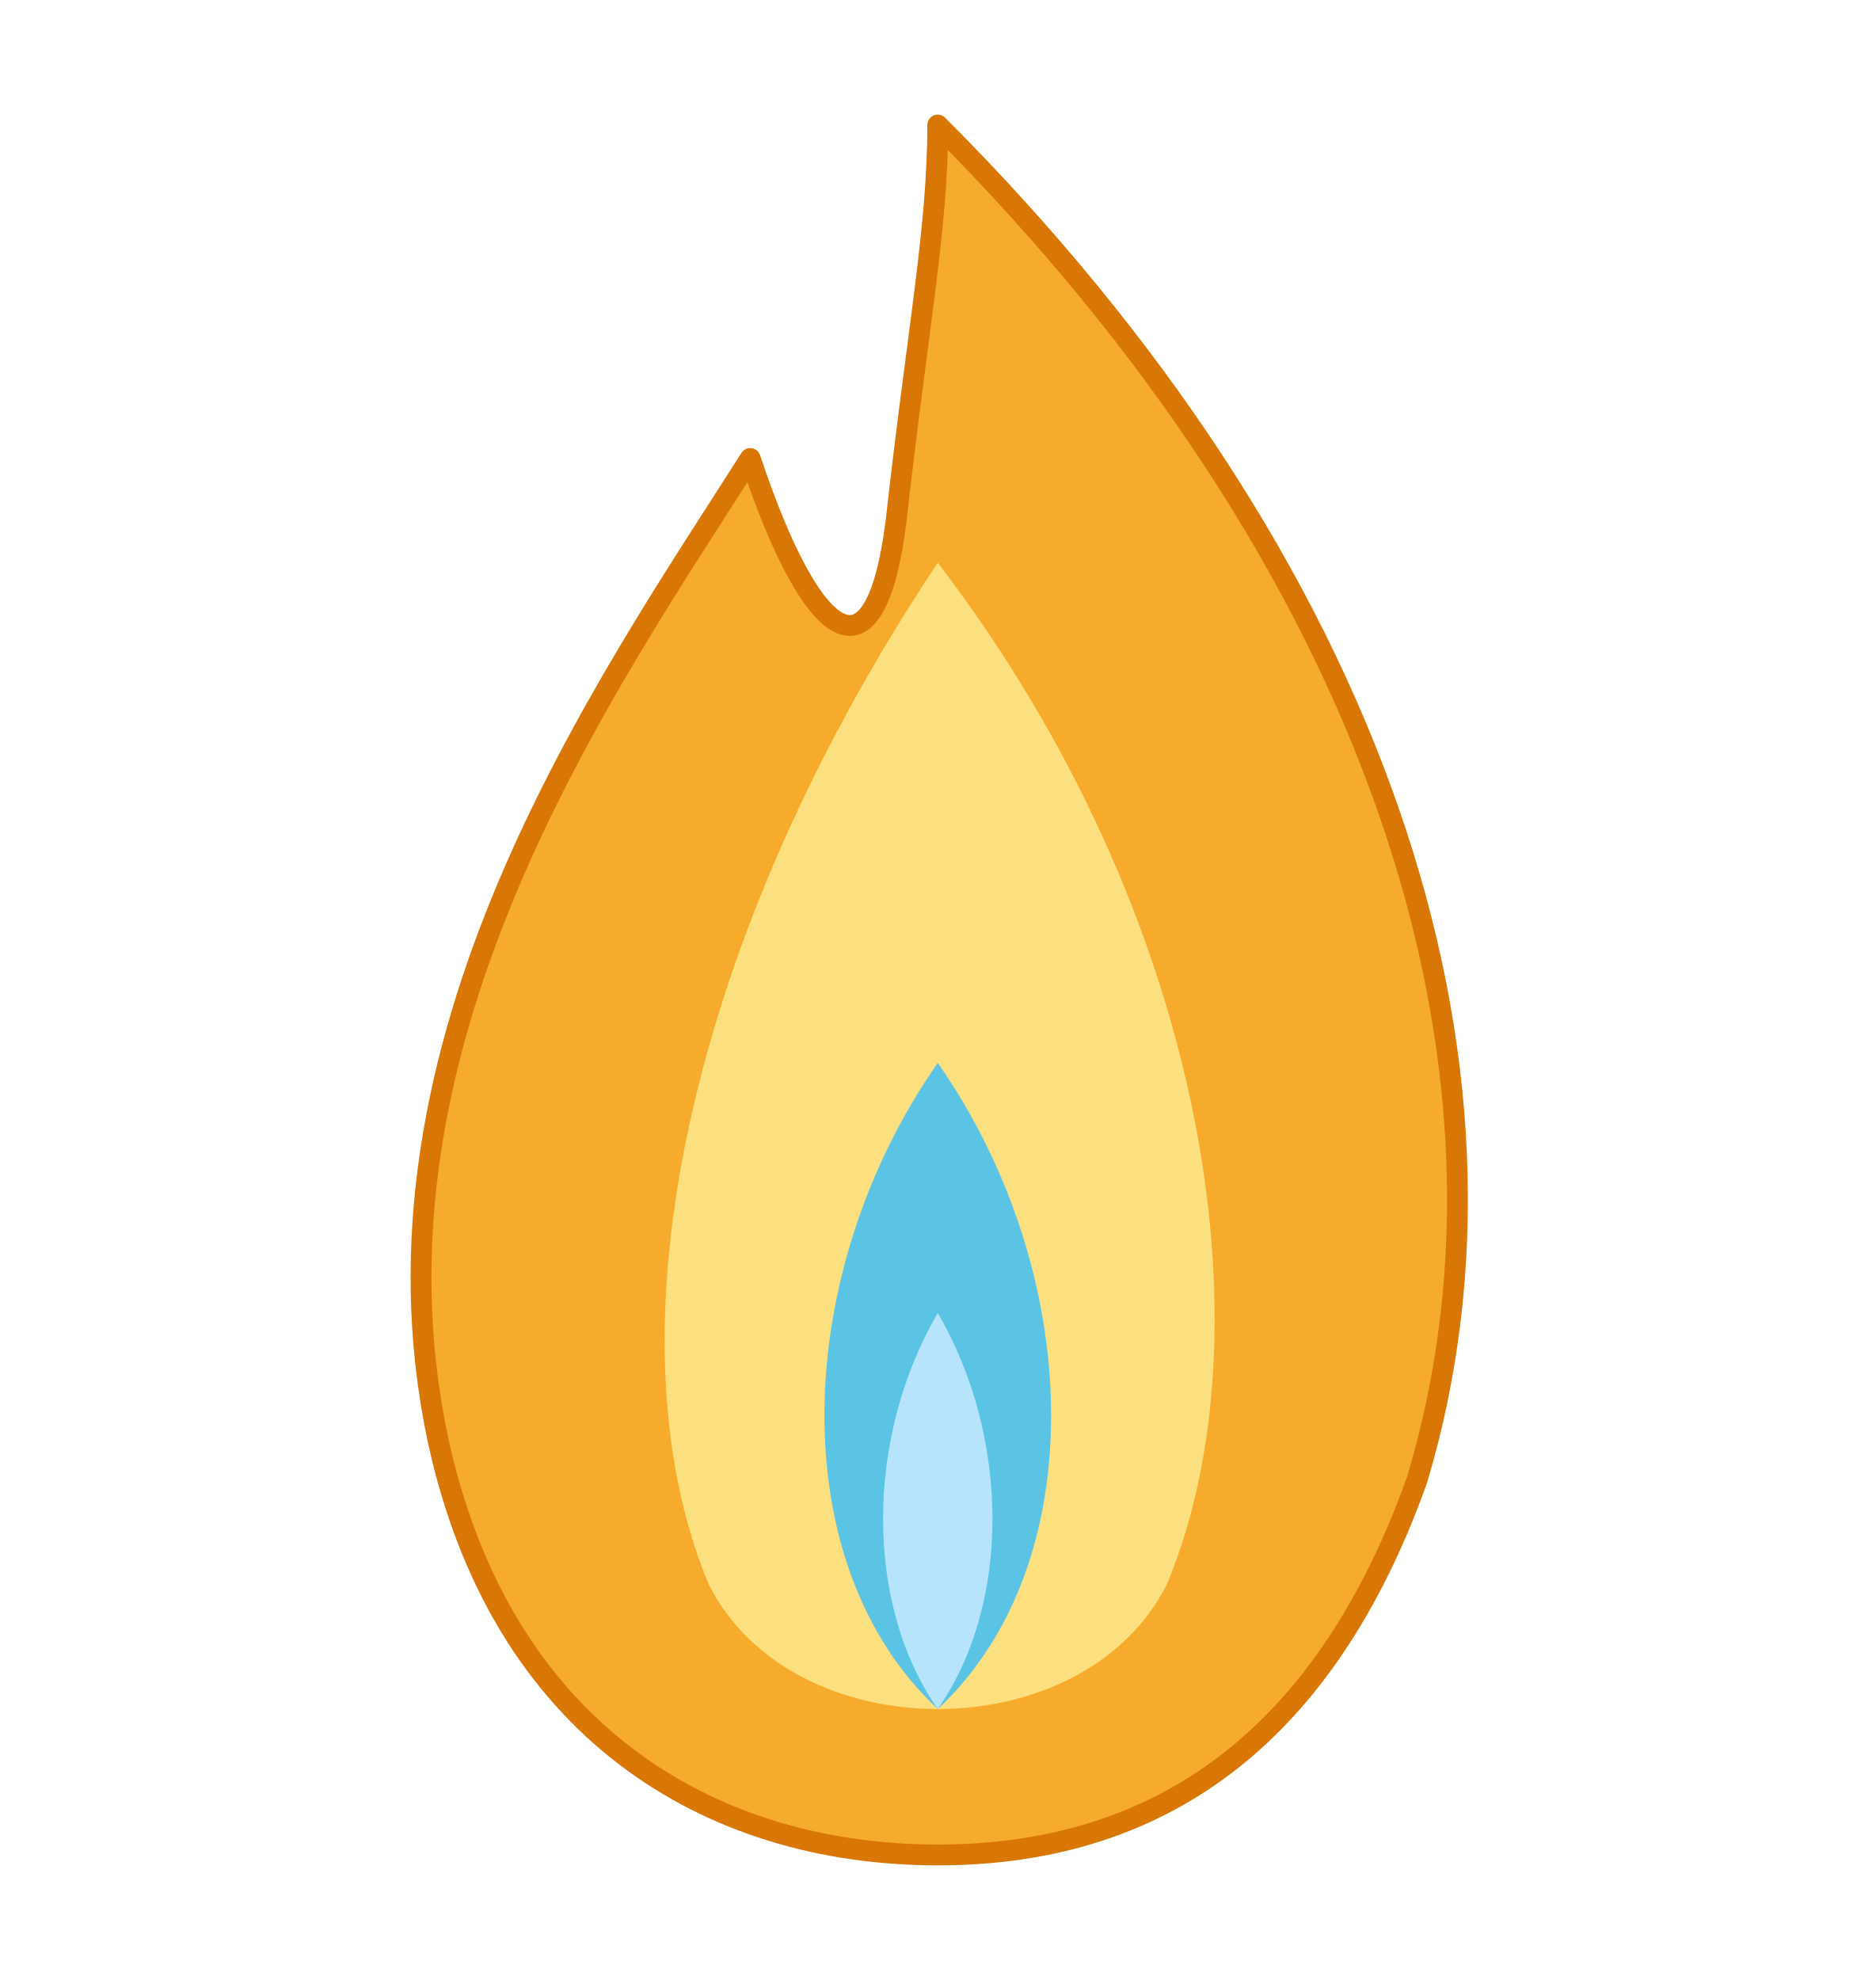
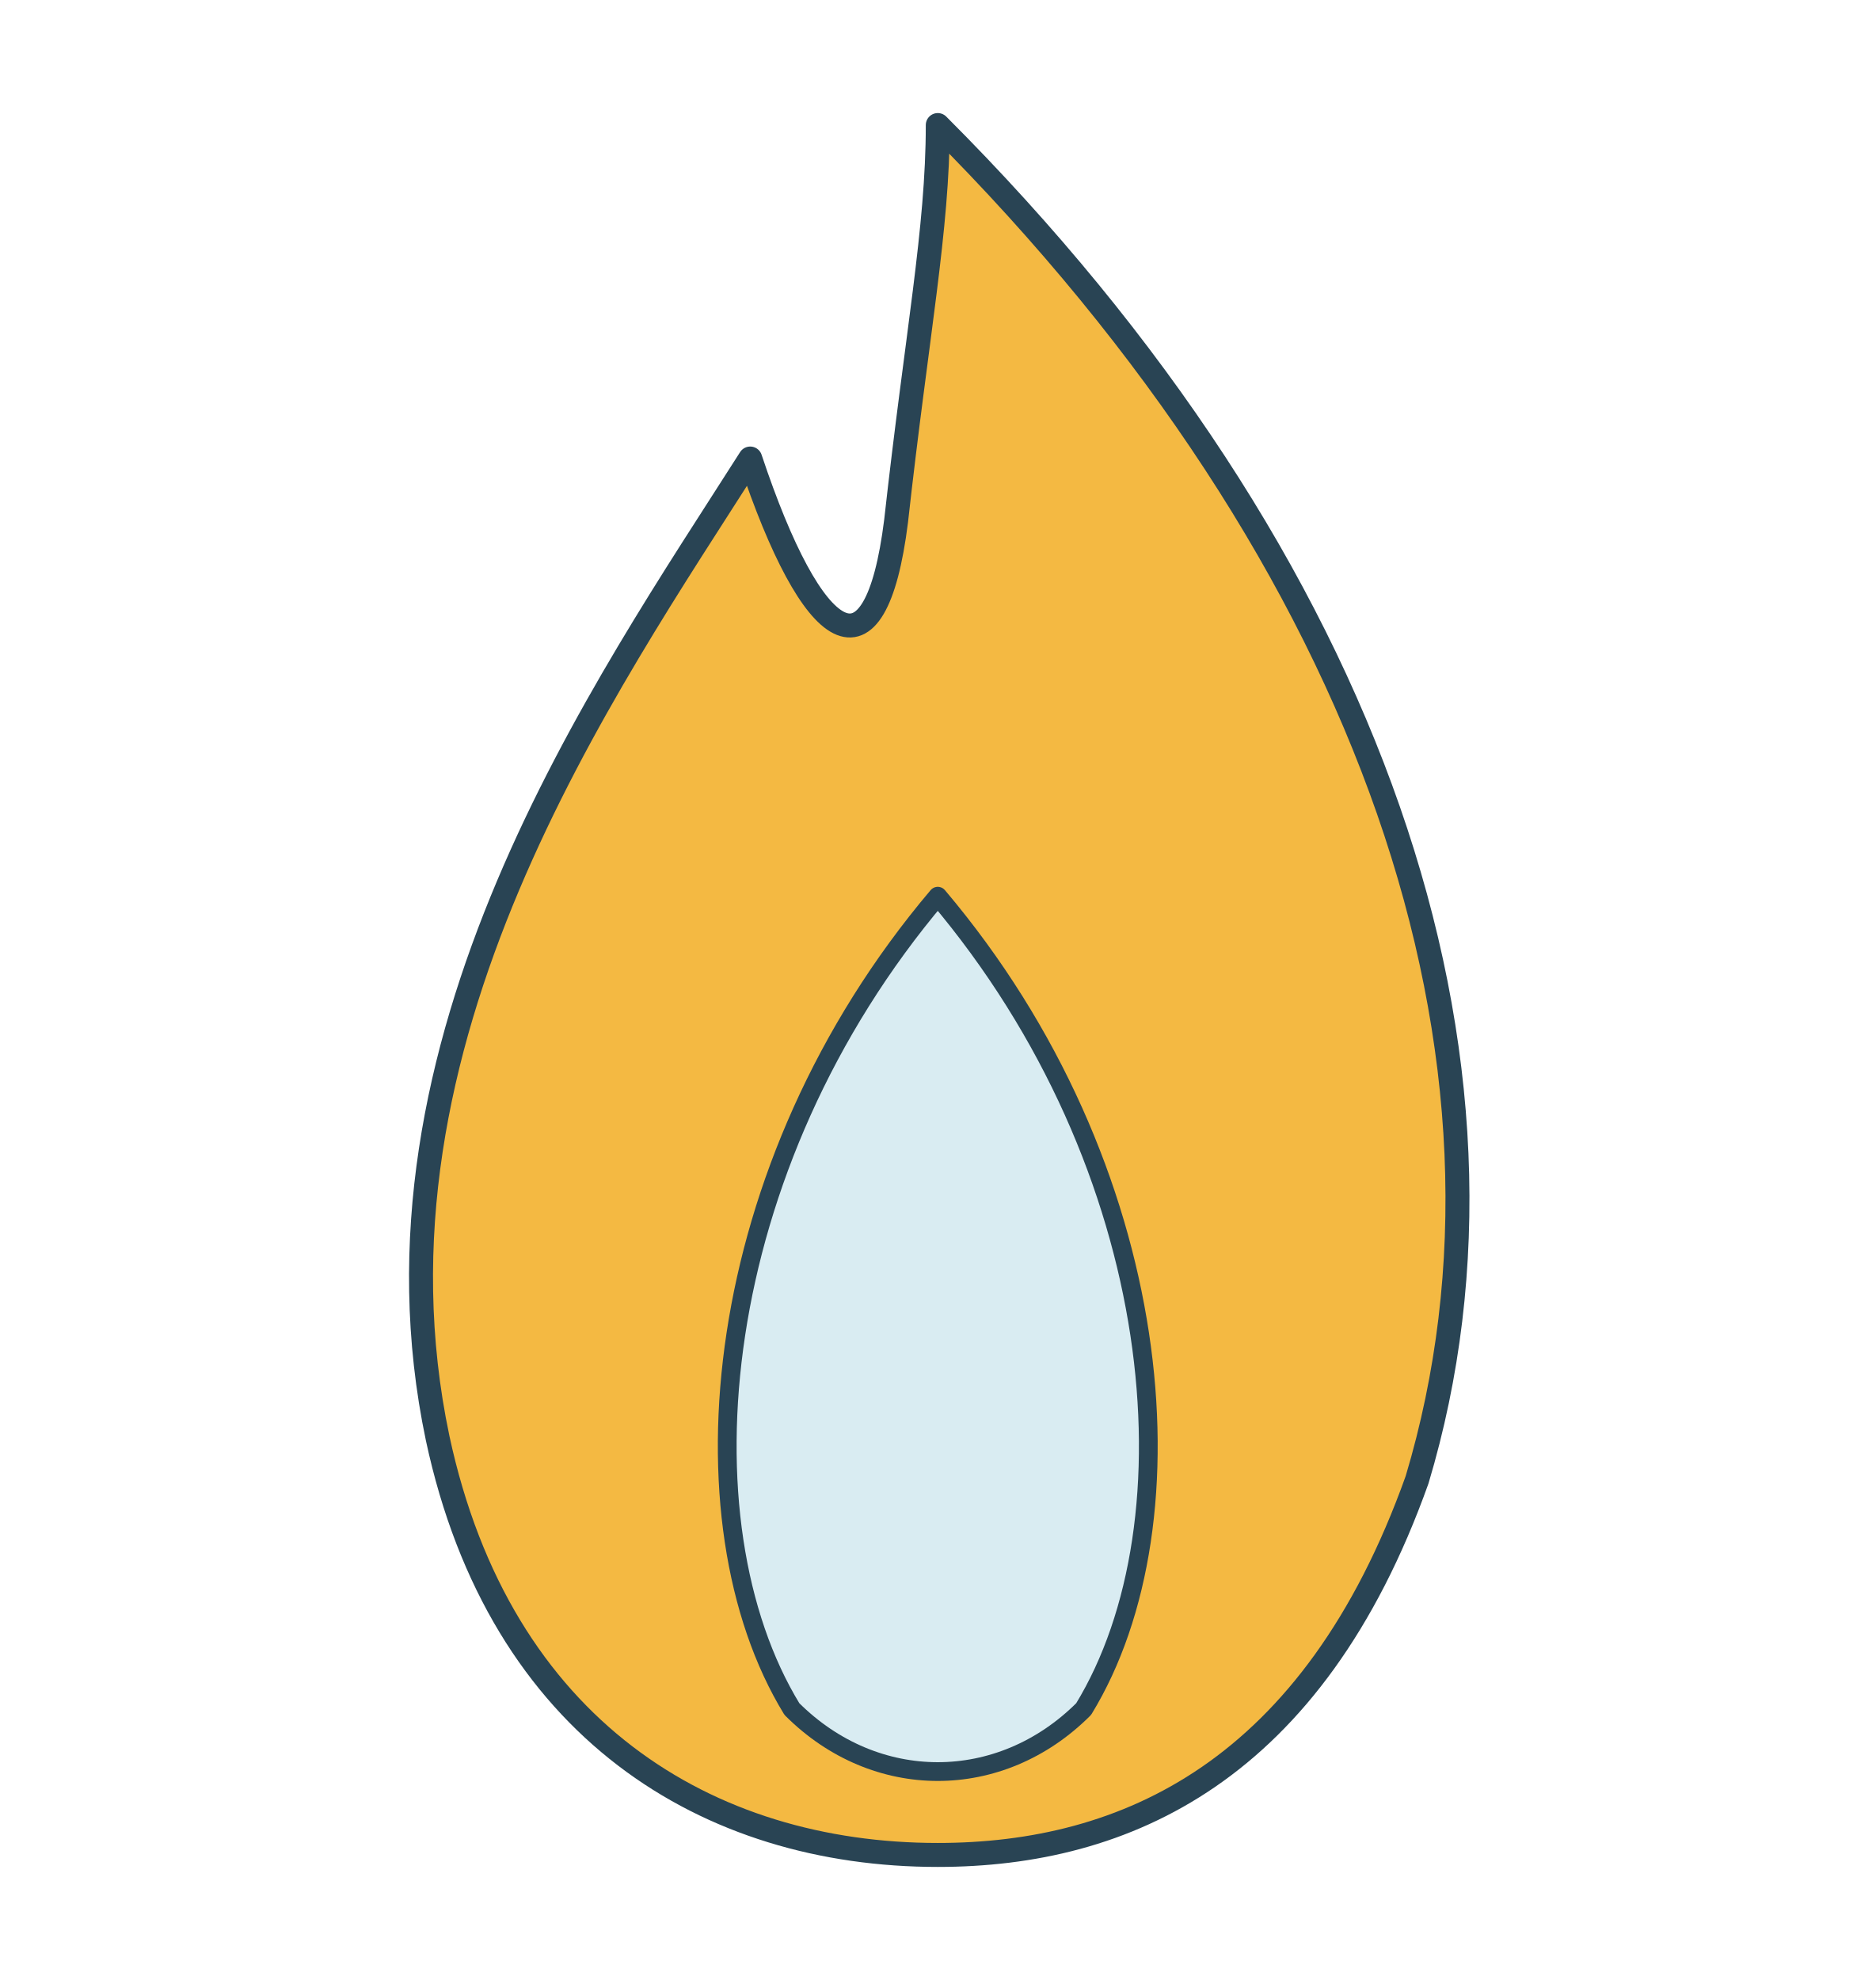
<svg xmlns="http://www.w3.org/2000/svg" width="180" height="190" viewBox="0 0 180 190">
-   <defs>
-     <linearGradient id="flame-glass" x1="0" y1="0" x2="1" y2="0">
-       <stop offset="0%" stop-color="#E2F1F7" stop-opacity="0.74" />
-       <stop offset="22%" stop-color="#FFFFFF" stop-opacity="0.88" />
-       <stop offset="55%" stop-color="#F7FBFD" stop-opacity="0.56" />
-       <stop offset="88%" stop-color="#CFE4EE" stop-opacity="0.70" />
-       <stop offset="100%" stop-color="#DCECF4" stop-opacity="0.80" />
-     </linearGradient>
-     <linearGradient id="flame-glass-v" x1="0" y1="0" x2="0" y2="1">
-       <stop offset="0%" stop-color="#F7FBFD" stop-opacity="0.82" />
-       <stop offset="55%" stop-color="#E2F1F7" stop-opacity="0.64" />
-       <stop offset="100%" stop-color="#CFE4EE" stop-opacity="0.78" />
-     </linearGradient>
-     <linearGradient id="flame-coolant" x1="0" y1="0" x2="1" y2="0">
-       <stop offset="0%" stop-color="#CCFBF1" stop-opacity="0.40" />
-       <stop offset="50%" stop-color="#E0F2FE" stop-opacity="0.28" />
-       <stop offset="100%" stop-color="#BAE6FD" stop-opacity="0.46" />
-     </linearGradient>
-     <linearGradient id="flame-frost" x1="0" y1="0" x2="1" y2="0">
-       <stop offset="0%" stop-color="#CBD5E1" stop-opacity="0.74" />
-       <stop offset="32%" stop-color="#F1F5F9" stop-opacity="0.84" />
-       <stop offset="72%" stop-color="#CBD5E1" stop-opacity="0.74" />
-       <stop offset="100%" stop-color="#94A3B8" stop-opacity="0.80" />
-     </linearGradient>
-     <linearGradient id="flame-metal" x1="0" y1="0" x2="1" y2="0">
-       <stop offset="0%" stop-color="#94A3B8" />
-       <stop offset="28%" stop-color="#F8FAFC" />
-       <stop offset="68%" stop-color="#E2E8F0" />
-       <stop offset="100%" stop-color="#94A3B8" />
-     </linearGradient>
-     <linearGradient id="flame-metal-v" x1="0" y1="0" x2="0" y2="1">
-       <stop offset="0%" stop-color="#E2E8F0" />
-       <stop offset="45%" stop-color="#F8FAFC" />
-       <stop offset="100%" stop-color="#94A3B8" />
-     </linearGradient>
-     <linearGradient id="flame-chassis" x1="0" y1="0" x2="0" y2="1">
-       <stop offset="0%" stop-color="#FFFFFF" />
-       <stop offset="55%" stop-color="#F1F5F9" />
-       <stop offset="100%" stop-color="#E2E8F0" />
-     </linearGradient>
-     <linearGradient id="flame-porcelain" x1="0" y1="0" x2="1" y2="0">
-       <stop offset="0%" stop-color="#ECEBE4" />
-       <stop offset="28%" stop-color="#FFFFFF" />
-       <stop offset="68%" stop-color="#F4F3EE" />
-       <stop offset="100%" stop-color="#DFDDD4" />
-     </linearGradient>
-     <linearGradient id="flame-rubber" x1="0" y1="0" x2="1" y2="0">
-       <stop offset="0%" stop-color="#475569" />
-       <stop offset="28%" stop-color="#64748B" />
-       <stop offset="72%" stop-color="#334155" />
-       <stop offset="100%" stop-color="#1E293B" />
-     </linearGradient>
-     <linearGradient id="flame-cork" x1="0" y1="0" x2="1" y2="0">
-       <stop offset="0%" stop-color="#C98A4B" />
-       <stop offset="30%" stop-color="#E7B98A" />
-       <stop offset="72%" stop-color="#B9783A" />
-       <stop offset="100%" stop-color="#9A5E26" />
-     </linearGradient>
-     <linearGradient id="flame-accent" x1="0" y1="0" x2="0" y2="1">
-       <stop offset="0%" stop-color="#14B8A6" />
-       <stop offset="100%" stop-color="#0F766E" />
-     </linearGradient>
-     <linearGradient id="flame-amber" x1="0" y1="0" x2="1" y2="0">
-       <stop offset="0%" stop-color="#78350F" stop-opacity="0.90" />
-       <stop offset="24%" stop-color="#D97706" stop-opacity="0.80" />
-       <stop offset="58%" stop-color="#B45309" stop-opacity="0.86" />
-       <stop offset="100%" stop-color="#78350F" stop-opacity="0.92" />
-     </linearGradient>
-     <linearGradient id="flame-brass" x1="0" y1="0" x2="1" y2="0">
-       <stop offset="0%" stop-color="#B45309" />
-       <stop offset="30%" stop-color="#FDE68A" />
-       <stop offset="68%" stop-color="#D97706" />
-       <stop offset="100%" stop-color="#92400E" />
-     </linearGradient>
-     <linearGradient id="flame-copper" x1="0" y1="0" x2="1" y2="0">
-       <stop offset="0%" stop-color="#9A3412" />
-       <stop offset="35%" stop-color="#FDBA74" />
-       <stop offset="70%" stop-color="#EA580C" />
-       <stop offset="100%" stop-color="#7C2D12" />
-     </linearGradient>
-     <linearGradient id="flame-screen" x1="0" y1="0" x2="0" y2="1">
-       <stop offset="0%" stop-color="#0F172A" />
-       <stop offset="100%" stop-color="#1E293B" />
-     </linearGradient>
-     <linearGradient id="flame-liquid" x1="0" y1="0" x2="0" y2="1">
-       <stop offset="0%" stop-color="#99F6E4" stop-opacity="0.56" />
-       <stop offset="100%" stop-color="#14B8A6" stop-opacity="0.40" />
-     </linearGradient>
-   </defs>
-   <path d="M90 12 C132 54 148 102 136 142 C126 170 108 178 90 178 C68 178 48 166 42 138 C34 100 58 66 72 44 C78 62 84 66 86 50 C88 32 90 22 90 12 Z" fill="#F59E0B" fill-opacity="0.86" stroke="#D97706" stroke-width="2.0" stroke-linejoin="round" />
-   <path d="M90 54 C116 88 122 128 112 152 C104 168 76 168 68 152 C58 128 66 90 90 54 Z" fill="#FDE68A" fill-opacity="0.90" stroke="none" />
-   <path d="M90 102 C104 122 105 150 90 164 C75 150 76 122 90 102 Z" fill="#38BDF8" fill-opacity="0.82" stroke="none" />
-   <path d="M90 126 C97 138 97 154 90 164 C83 154 83 138 90 126 Z" fill="#BAE6FD" fill-opacity="0.95" stroke="none" />
+   <path d="M90 12 C132 54 148 102 136 142 C126 170 108 178 90 178 C68 178 48 166 42 138 C34 100 58 66 72 44 C78 62 84 66 86 50 C88 32 90 22 90 12 Z" fill="#F4B942" stroke="#294454" stroke-width="2.3" stroke-linejoin="round" />
+   <path d="M90 86 C112 112 115 146 104 164 C96 172 84 172 76 164 C65 146 68 112 90 86 Z" fill="#D9ECF2" stroke="#294454" stroke-width="1.8" stroke-linejoin="round" />
</svg>
